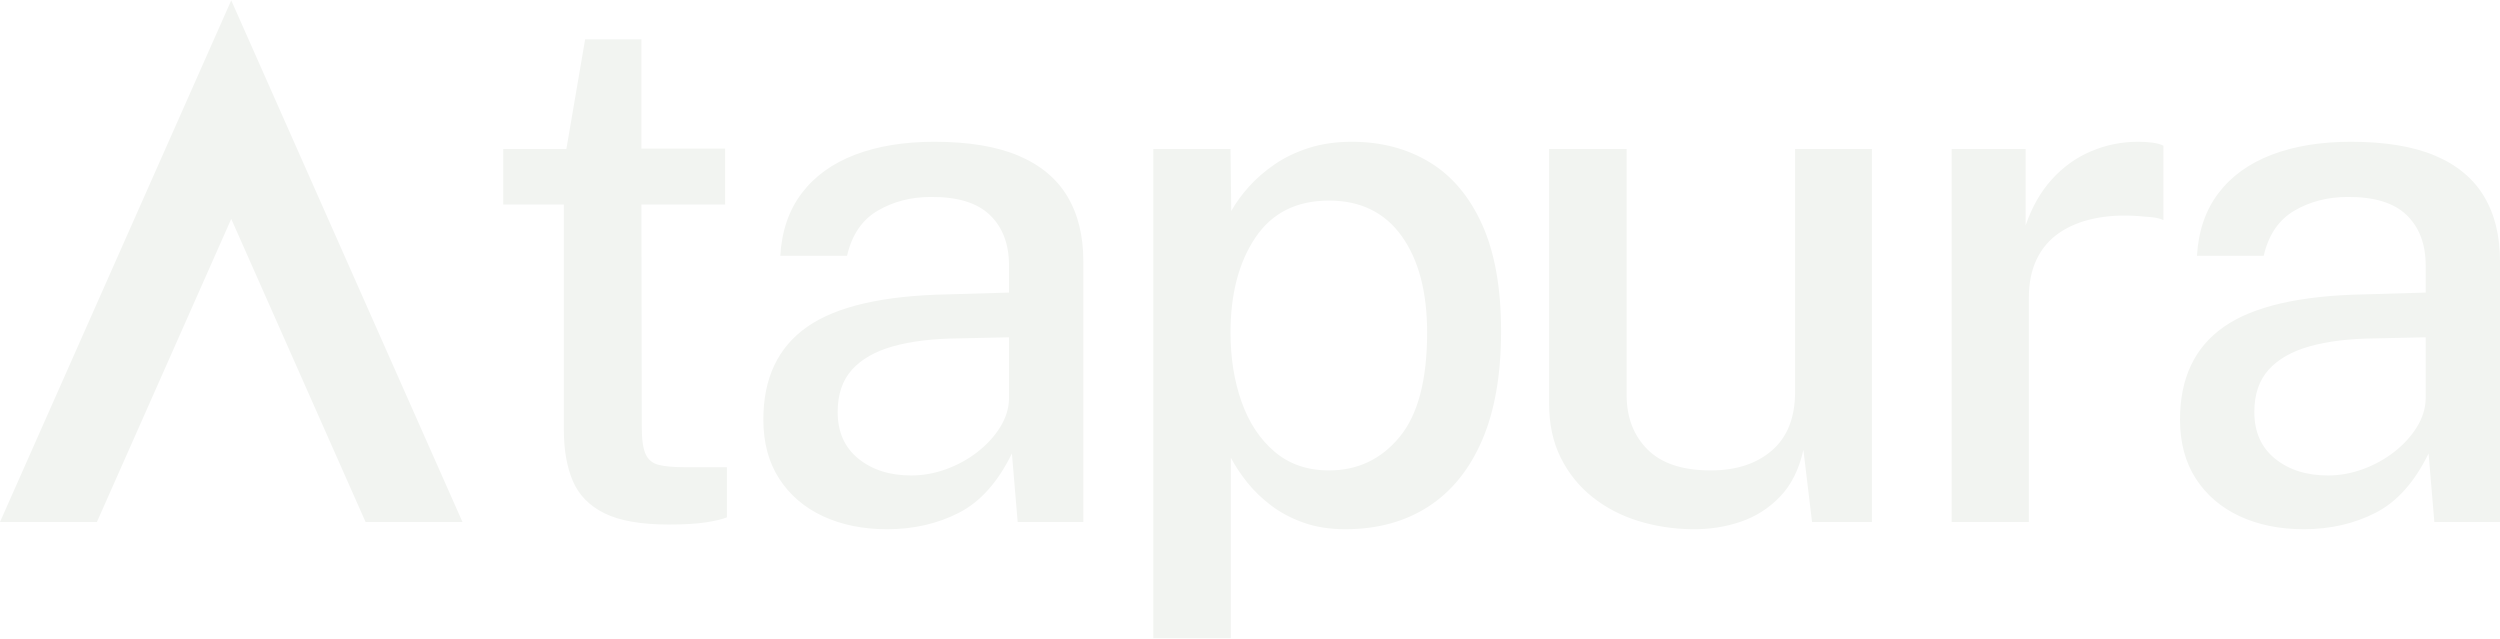
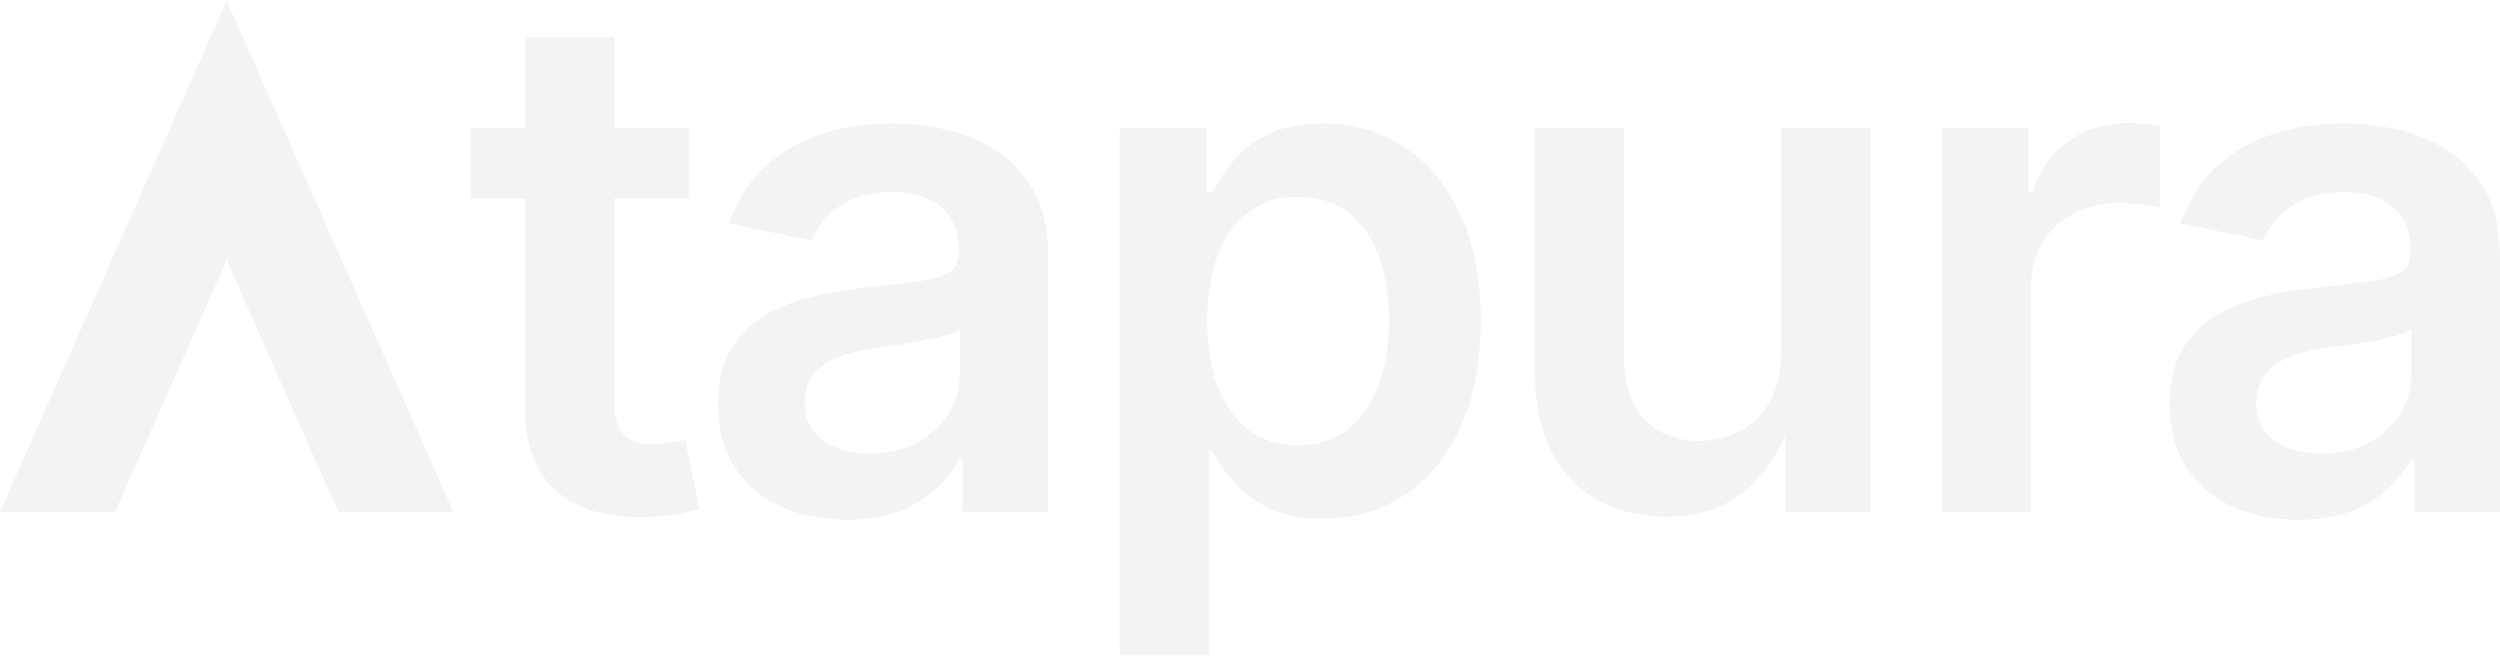
- <svg xmlns="http://www.w3.org/2000/svg" viewBox="0 0 6930 1768" width="693" height="177" role="img" aria-label="Atapura">
-   <path fill="#F2F4F1" d="M0.0 1446.0 L641.0 0.0 L1282.0 1446.0 L1013.4 1446.0 L641.0 605.8 L268.6 1446.0 Z M1854.0 1453Q1739.0 1453 1676.0 1422.0Q1613.0 1391 1588.0 1332.5Q1563.0 1274 1563.0 1191V566H1395.0V412H1570.0L1622.0 108H1778.0V411H2010.0V566H1778.0L1779.0 1183Q1779.0 1234 1789.5 1257.5Q1800.0 1281 1825.5 1287.5Q1851.0 1294 1895.0 1294H2015.0V1433Q1996.0 1441 1956.5 1447.0Q1917.0 1453 1854.0 1453Z M2459.0 1466Q2359.0 1466 2281.5 1430.0Q2204.0 1394 2160.0 1326.0Q2116.0 1258 2116.0 1162Q2116.0 990 2237.5 905.0Q2359.0 820 2627.0 815L2797.0 810V735Q2797.0 646 2744.0 595.0Q2691.0 544 2580.0 545Q2498.0 545 2433.0 583.0Q2368.0 621 2348.0 708H2163.0Q2169.0 605 2222.5 534.5Q2276.0 464 2370.0 428.0Q2464.0 392 2590.0 392Q2732.0 392 2823.0 430.5Q2914.0 469 2958.5 543.0Q3003.0 617 3003.0 723V1446H2821.0L2805.0 1256Q2747.0 1375 2658.0 1420.5Q2569.0 1466 2459.0 1466ZM2526.0 1317Q2575.0 1317 2623.0 1299.5Q2671.0 1282 2710.0 1251.5Q2749.0 1221 2772.5 1183.0Q2796.0 1145 2797.0 1105V934L2657.0 937Q2550.0 938 2475.5 959.0Q2401.0 980 2361.5 1024.0Q2322.0 1068 2322.0 1141Q2322.0 1224 2379.5 1270.5Q2437.0 1317 2526.0 1317Z M3197.0 1768V412H3411.0L3413.0 584Q3432.0 550 3462.0 516.5Q3492.0 483 3533.5 454.5Q3575.0 426 3628.5 409.0Q3682.0 392 3747.0 392Q3869.0 392 3962.5 448.5Q4056.0 505 4108.5 621.5Q4161.0 738 4161.0 917Q4161.0 1097 4108.5 1219.0Q4056.0 1341 3959.0 1403.5Q3862.0 1466 3729.0 1466Q3665.0 1466 3614.0 1448.0Q3563.0 1430 3524.0 1400.5Q3485.0 1371 3457.5 1336.5Q3430.0 1302 3412.0 1268V1768ZM3684.0 1303Q3803.0 1303 3879.5 1210.5Q3956.0 1118 3956.0 921Q3956.0 752 3885.5 653.5Q3815.0 555 3684.0 555Q3549.0 555 3480.0 657.5Q3411.0 760 3411.0 921Q3411.0 1026 3441.5 1112.5Q3472.0 1199 3533.0 1251.0Q3594.0 1303 3684.0 1303Z M4690.0 1466Q4612.0 1465 4541.0 1443.0Q4470.0 1421 4414.5 1377.0Q4359.0 1333 4326.5 1268.0Q4294.0 1203 4294.0 1117V412H4509.0V1094Q4509.0 1187 4567.0 1245.0Q4625.0 1303 4742.0 1303Q4848.0 1303 4912.0 1247.5Q4976.0 1192 4976.0 1085V412H5189.0V1446H5023.0L4999.0 1246Q4981.0 1327 4934.5 1375.5Q4888.0 1424 4824.5 1445.5Q4761.0 1467 4690.0 1466Z M5410.0 1446V412H5615.0V624Q5641.0 548 5687.5 496.5Q5734.0 445 5796.0 418.5Q5858.0 392 5927.0 392Q5948.0 392 5967.0 394.5Q5986.0 397 5997.0 403V609Q5984.0 603 5963.5 601.0Q5943.0 599 5928.0 598Q5860.0 593 5804.0 605.0Q5748.0 617 5707.5 645.0Q5667.0 673 5645.5 718.0Q5624.0 763 5624.0 824V1446Z M6386.0 1466Q6286.0 1466 6208.5 1430.0Q6131.0 1394 6087.0 1326.0Q6043.0 1258 6043.0 1162Q6043.0 990 6164.5 905.0Q6286.0 820 6554.0 815L6724.0 810V735Q6724.0 646 6671.0 595.0Q6618.0 544 6507.0 545Q6425.0 545 6360.0 583.0Q6295.0 621 6275.0 708H6090.0Q6096.0 605 6149.5 534.5Q6203.0 464 6297.0 428.0Q6391.0 392 6517.0 392Q6659.0 392 6750.0 430.5Q6841.0 469 6885.5 543.0Q6930.0 617 6930.0 723V1446H6748.0L6732.0 1256Q6674.0 1375 6585.0 1420.5Q6496.0 1466 6386.0 1466ZM6453.0 1317Q6502.0 1317 6550.0 1299.5Q6598.0 1282 6637.0 1251.5Q6676.0 1221 6699.5 1183.0Q6723.0 1145 6724.0 1105V934L6584.0 937Q6477.0 938 6402.5 959.0Q6328.0 980 6288.5 1024.0Q6249.0 1068 6249.0 1141Q6249.0 1224 6306.5 1270.5Q6364.0 1317 6453.0 1317Z" />
+ <svg xmlns="http://www.w3.org/2000/svg" viewBox="0 0 7285 1908" width="728" height="191" role="img" aria-label="Atapura">
+   <path fill="#F2F4F1" d="M0.0 1490.0 L660.5 0.0 L1321.0 1490.0 L985.8 1490.0 L660.5 756.0 L335.2 1490.0 Z M2006.72 372V576H1371.72V372ZM1530.72 106H1790.72V1175Q1790.72 1236 1816.72 1264.5Q1842.72 1293 1901.72 1293Q1919.72 1293 1949.22 1288.5Q1978.72 1284 1996.72 1280L2037.72 1481Q1994.72 1494 1949.72 1499.5Q1904.72 1505 1863.72 1505Q1702.72 1505 1616.72 1425.0Q1530.72 1345 1530.72 1197Z M2466.72 1513Q2360.72 1513 2275.72 1474.5Q2190.72 1436 2141.72 1361.0Q2092.72 1286 2092.72 1176Q2092.72 1081 2128.22 1019.0Q2163.72 957 2224.22 920.0Q2284.72 883 2360.72 864.0Q2436.72 845 2518.72 837Q2615.72 826 2676.72 818.0Q2737.72 810 2766.22 792.0Q2794.72 774 2794.72 736V731Q2794.72 676 2772.72 637.5Q2750.72 599 2707.22 578.5Q2663.72 558 2599.72 558Q2534.72 558 2487.22 578.0Q2439.72 598 2409.72 630.0Q2379.72 662 2365.72 699L2124.72 650Q2157.72 551 2226.72 486.5Q2295.72 422 2391.22 390.0Q2486.72 358 2598.72 358Q2677.72 358 2758.22 376.5Q2838.72 395 2905.72 439.0Q2972.72 483 3013.72 557.0Q3054.72 631 3054.72 743V1490H2805.72V1336H2795.72Q2770.72 1383 2727.22 1423.5Q2683.72 1464 2619.22 1488.5Q2554.72 1513 2466.72 1513ZM2533.72 1320Q2614.72 1320 2673.22 1288.0Q2731.72 1256 2764.22 1203.5Q2796.72 1151 2796.72 1089V957Q2783.72 967 2753.22 976.0Q2722.72 985 2685.22 992.0Q2647.72 999 2611.22 1004.0Q2574.72 1009 2549.72 1012Q2491.72 1020 2444.72 1038.0Q2397.72 1056 2371.22 1088.5Q2344.72 1121 2344.72 1173Q2344.72 1221 2369.22 1253.5Q2393.72 1286 2436.22 1303.0Q2478.72 1320 2533.72 1320Z M3262.72 1908V372H3516.72V557H3533.72Q3553.72 517 3590.72 471.0Q3627.72 425 3691.22 391.5Q3754.72 358 3853.72 358Q3983.72 358 4087.72 424.0Q4191.72 490 4253.22 618.5Q4314.72 747 4314.72 933Q4314.72 1117 4254.72 1246.0Q4194.72 1375 4090.22 1442.5Q3985.72 1510 3852.72 1510Q3757.72 1510 3693.72 1477.5Q3629.72 1445 3591.72 1399.0Q3553.72 1353 3533.72 1313H3522.72V1908ZM3782.72 1296Q3869.72 1296 3928.72 1248.5Q3987.72 1201 4017.72 1118.5Q4047.72 1036 4047.72 932Q4047.72 828 4018.22 746.5Q3988.72 665 3929.72 618.5Q3870.72 572 3782.72 572Q3696.72 572 3637.72 617.0Q3578.72 662 3548.22 742.5Q3517.72 823 3517.72 932Q3517.72 1041 3548.22 1123.0Q3578.72 1205 3638.22 1250.5Q3697.72 1296 3782.72 1296Z M4855.72 1504Q4740.72 1504 4654.22 1455.0Q4567.72 1406 4520.22 1311.5Q4472.72 1217 4472.72 1083V372H4732.72V1043Q4732.72 1155 4791.22 1219.0Q4849.72 1283 4951.72 1283Q5020.72 1283 5074.72 1253.0Q5128.72 1223 5159.22 1165.0Q5189.72 1107 5189.72 1027V372H5450.72V1490H5203.72L5200.72 1214H5220.72Q5173.72 1360 5081.72 1432.0Q4989.72 1504 4855.72 1504Z M5658.72 1490V372H5910.72V559H5922.72Q5952.72 462 6027.72 409.5Q6102.72 357 6198.72 357Q6220.72 357 6247.72 359.0Q6274.72 361 6293.72 364V603Q6277.72 598 6241.72 594.0Q6205.72 590 6170.72 590Q6098.72 590 6041.22 621.0Q5983.72 652 5951.22 706.5Q5918.72 761 5918.72 832V1490Z M6696.72 1513Q6590.72 1513 6505.72 1474.5Q6420.72 1436 6371.72 1361.0Q6322.72 1286 6322.72 1176Q6322.72 1081 6358.22 1019.0Q6393.72 957 6454.22 920.0Q6514.72 883 6590.72 864.0Q6666.72 845 6748.72 837Q6845.72 826 6906.72 818.0Q6967.72 810 6996.22 792.0Q7024.72 774 7024.72 736V731Q7024.72 676 7002.72 637.5Q6980.72 599 6937.22 578.5Q6893.72 558 6829.72 558Q6764.72 558 6717.22 578.0Q6669.72 598 6639.72 630.0Q6609.72 662 6595.72 699L6354.72 650Q6387.72 551 6456.72 486.5Q6525.72 422 6621.22 390.0Q6716.72 358 6828.72 358Q6907.72 358 6988.22 376.5Q7068.72 395 7135.72 439.0Q7202.72 483 7243.72 557.0Q7284.72 631 7284.72 743V1490H7035.72V1336H7025.72Q7000.72 1383 6957.22 1423.5Q6913.72 1464 6849.22 1488.5Q6784.72 1513 6696.72 1513ZM6763.72 1320Q6844.72 1320 6903.22 1288.0Q6961.72 1256 6994.22 1203.5Q7026.72 1151 7026.72 1089V957Q7013.72 967 6983.22 976.0Q6952.72 985 6915.22 992.0Q6877.72 999 6841.22 1004.0Q6804.72 1009 6779.72 1012Q6721.72 1020 6674.72 1038.0Q6627.72 1056 6601.22 1088.5Q6574.72 1121 6574.72 1173Q6574.72 1221 6599.22 1253.5Q6623.72 1286 6666.22 1303.0Q6708.72 1320 6763.72 1320Z" />
</svg>
